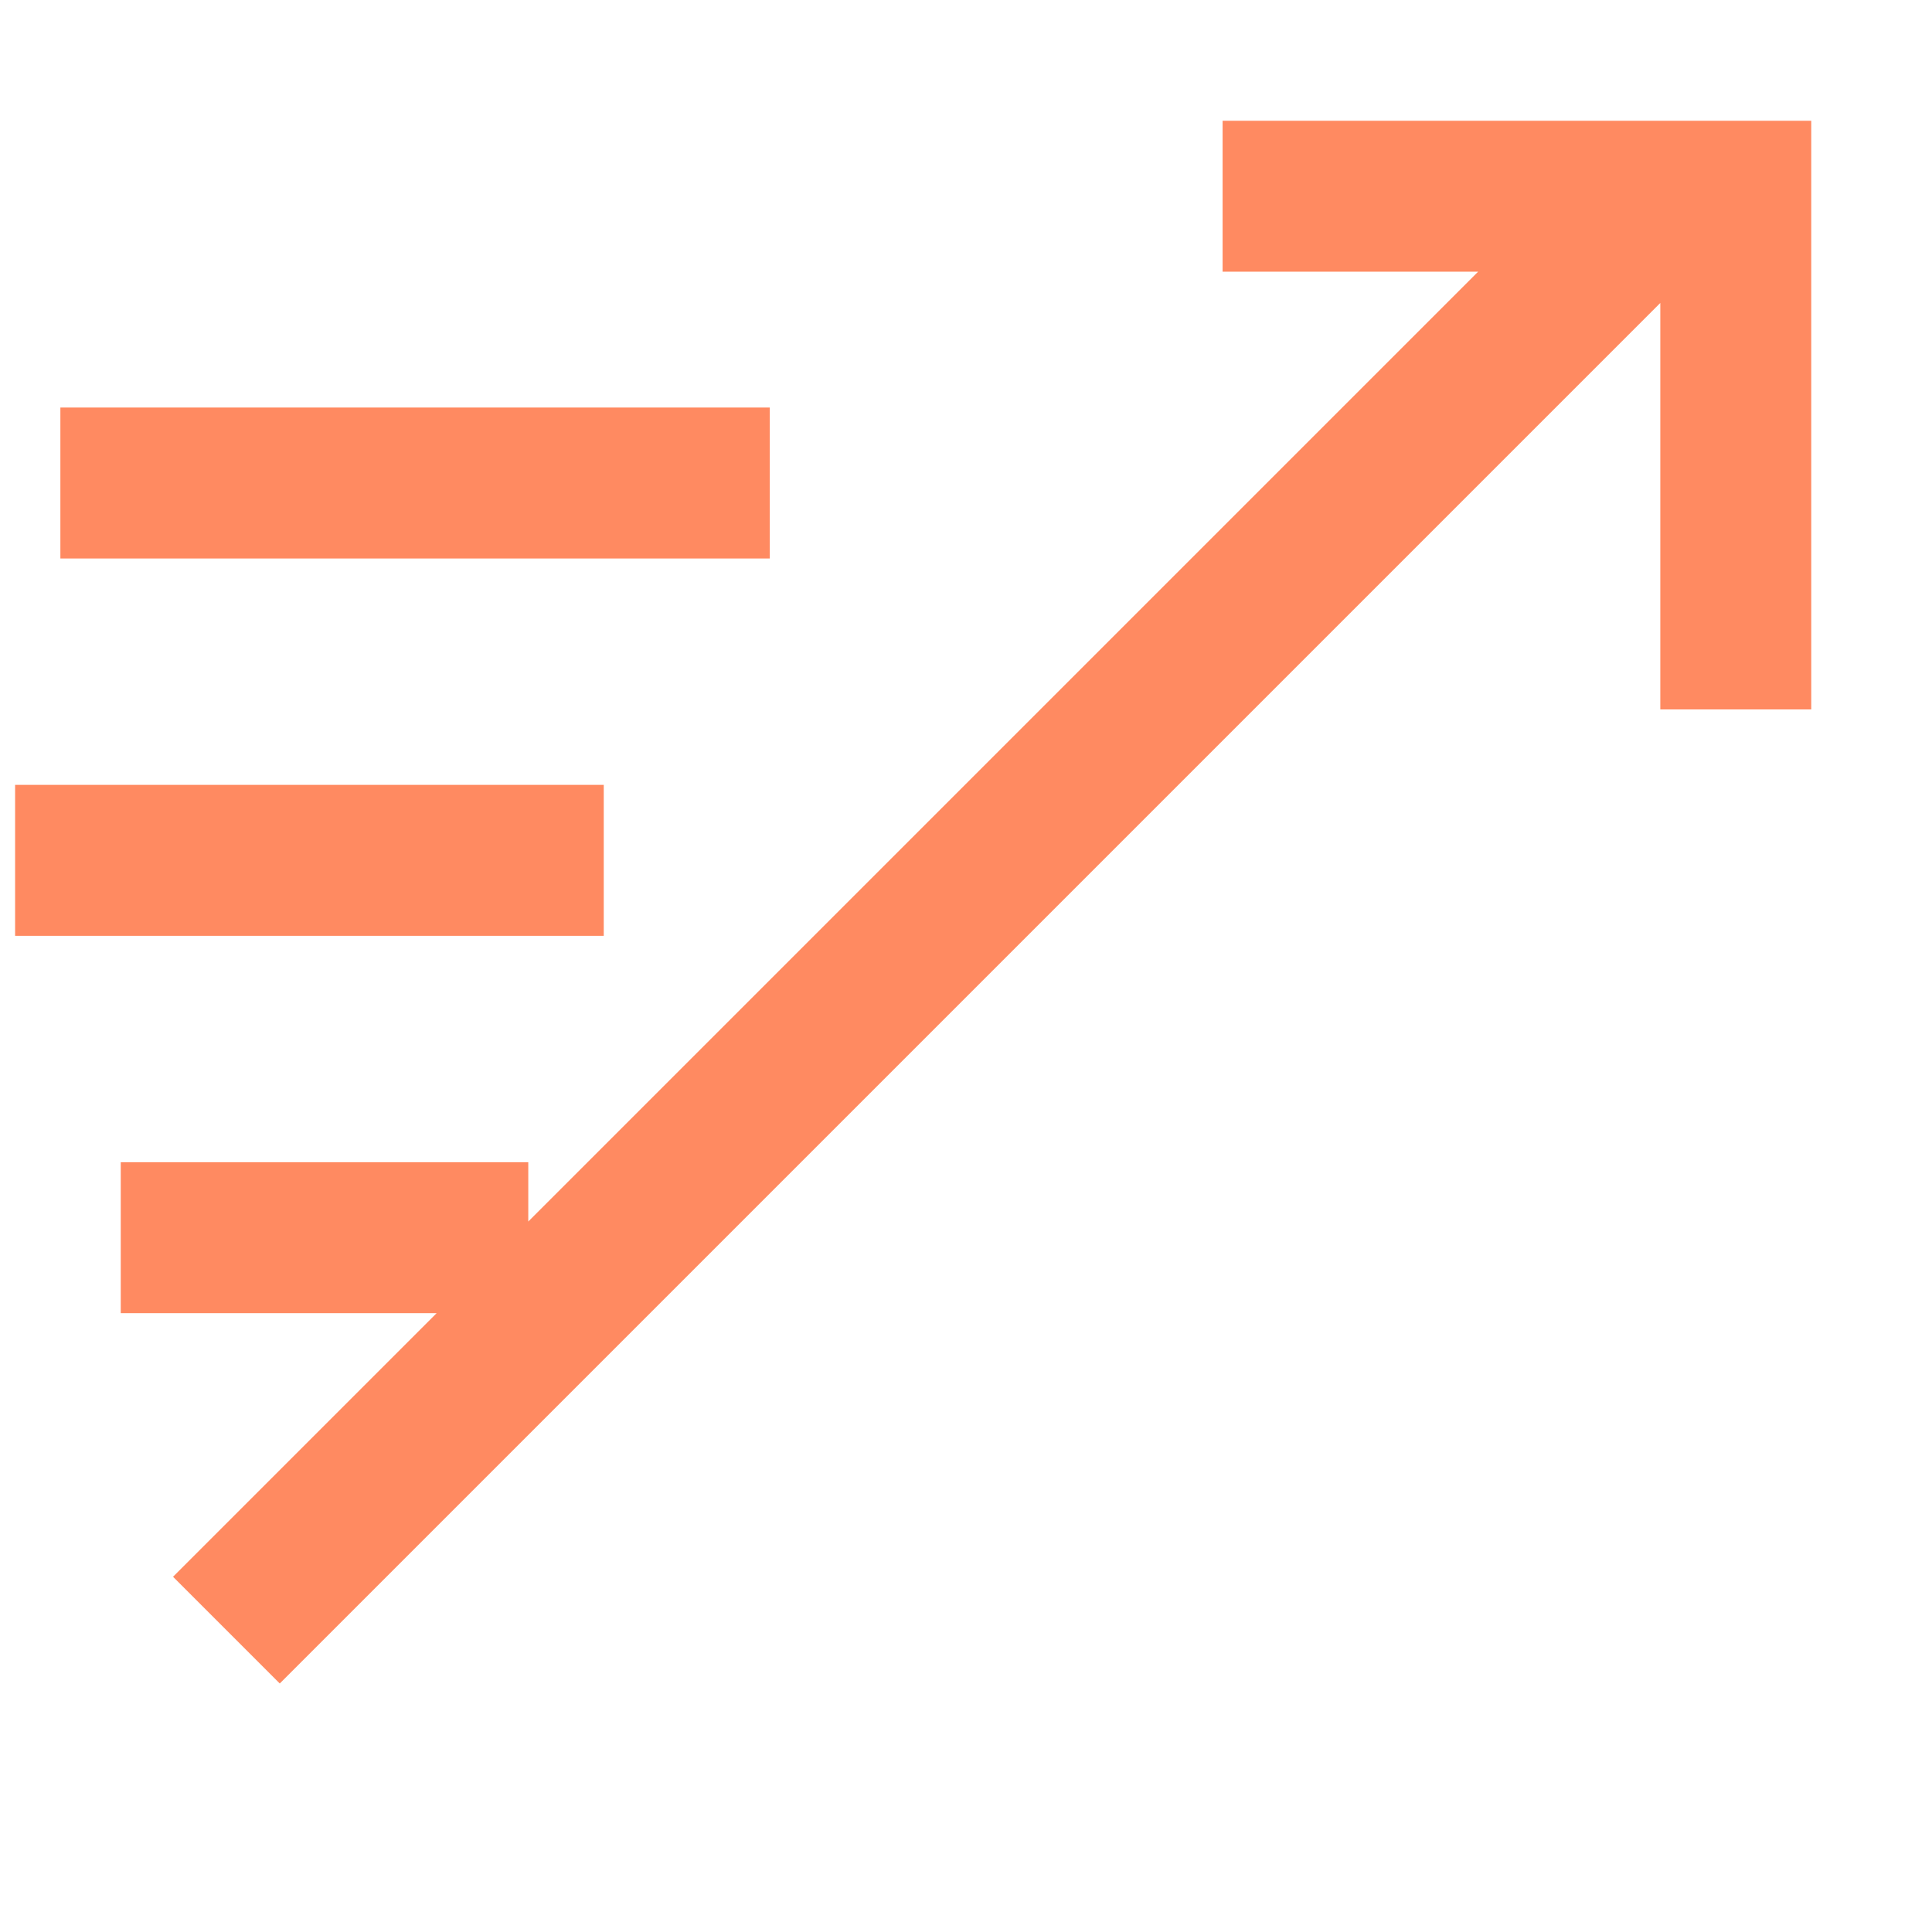
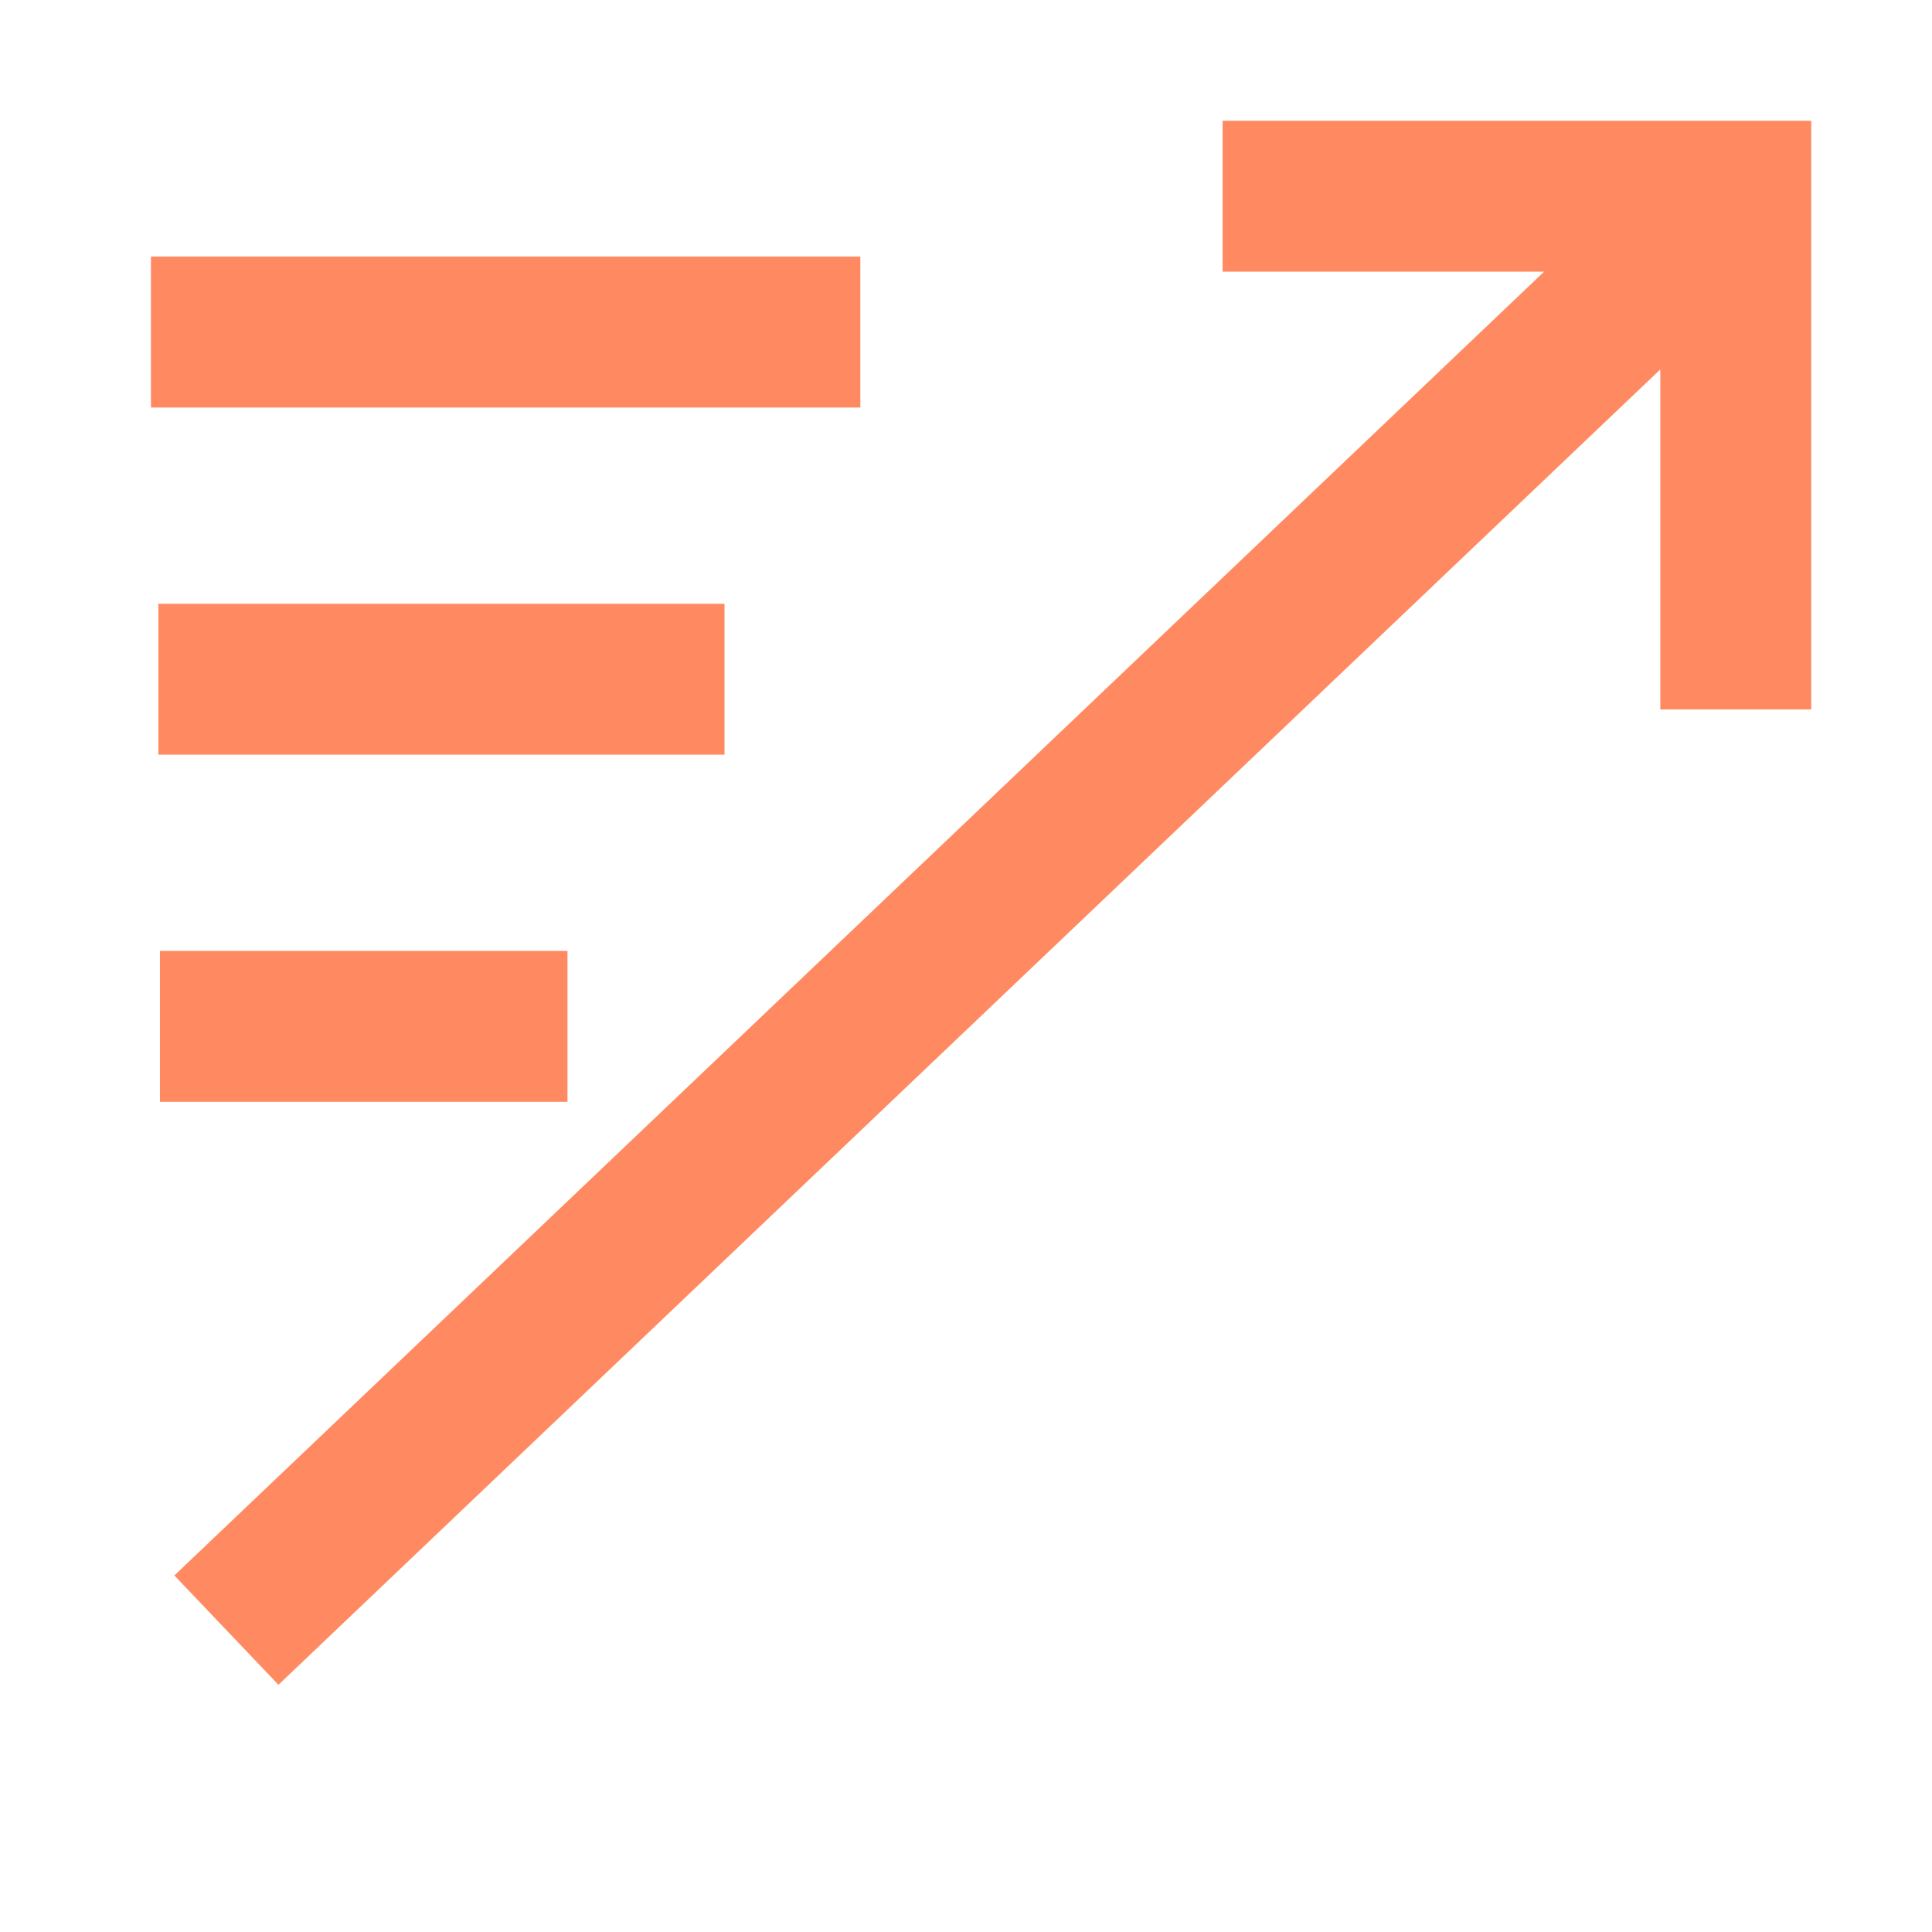
<svg xmlns="http://www.w3.org/2000/svg" viewBox="0 0 128 128">
  <g id="attack-speed" fill="none" stroke="#ff8a61" stroke-width="10">
-     <path d="m15 108 93-93M81 13h34v34M4 32h47M1 57h39M8 82h27" />
+     <path id="speed-arrow-and-lines" d="M15 108 114.271 13.507M81 13h34v34M10 22h47M10.493 45H48M10.597 68h27" />
  </g>
</svg>
